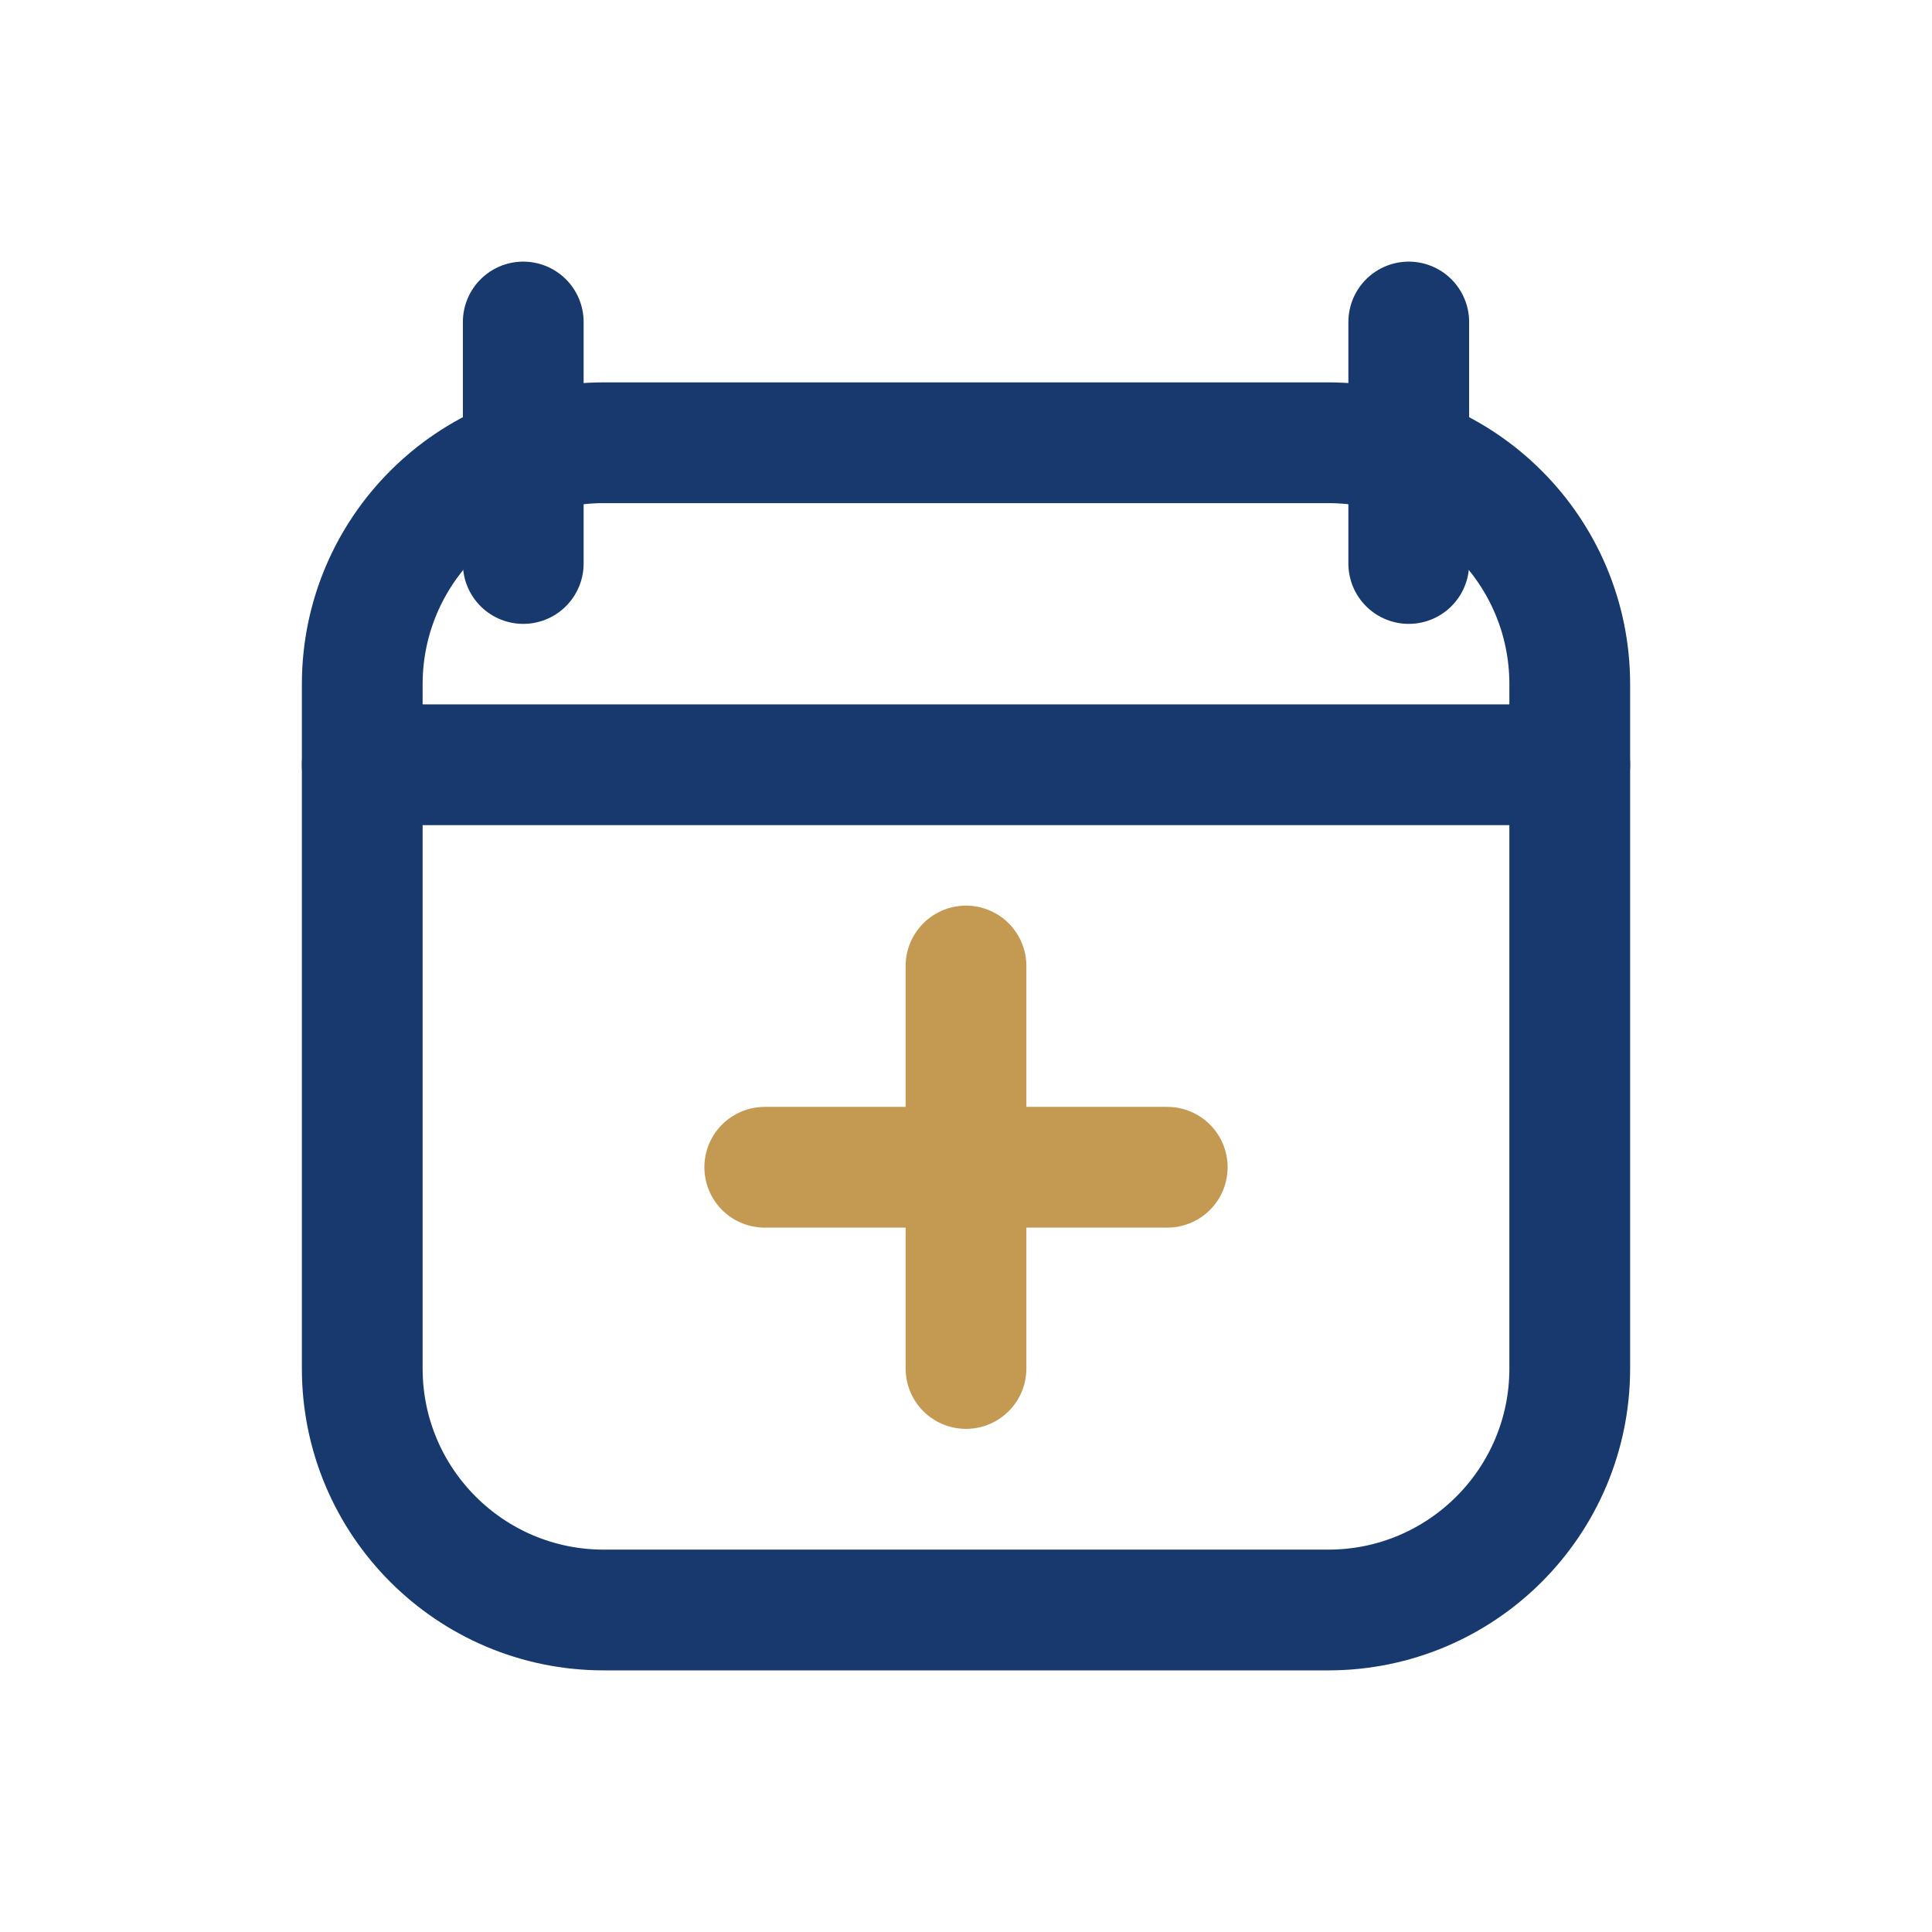
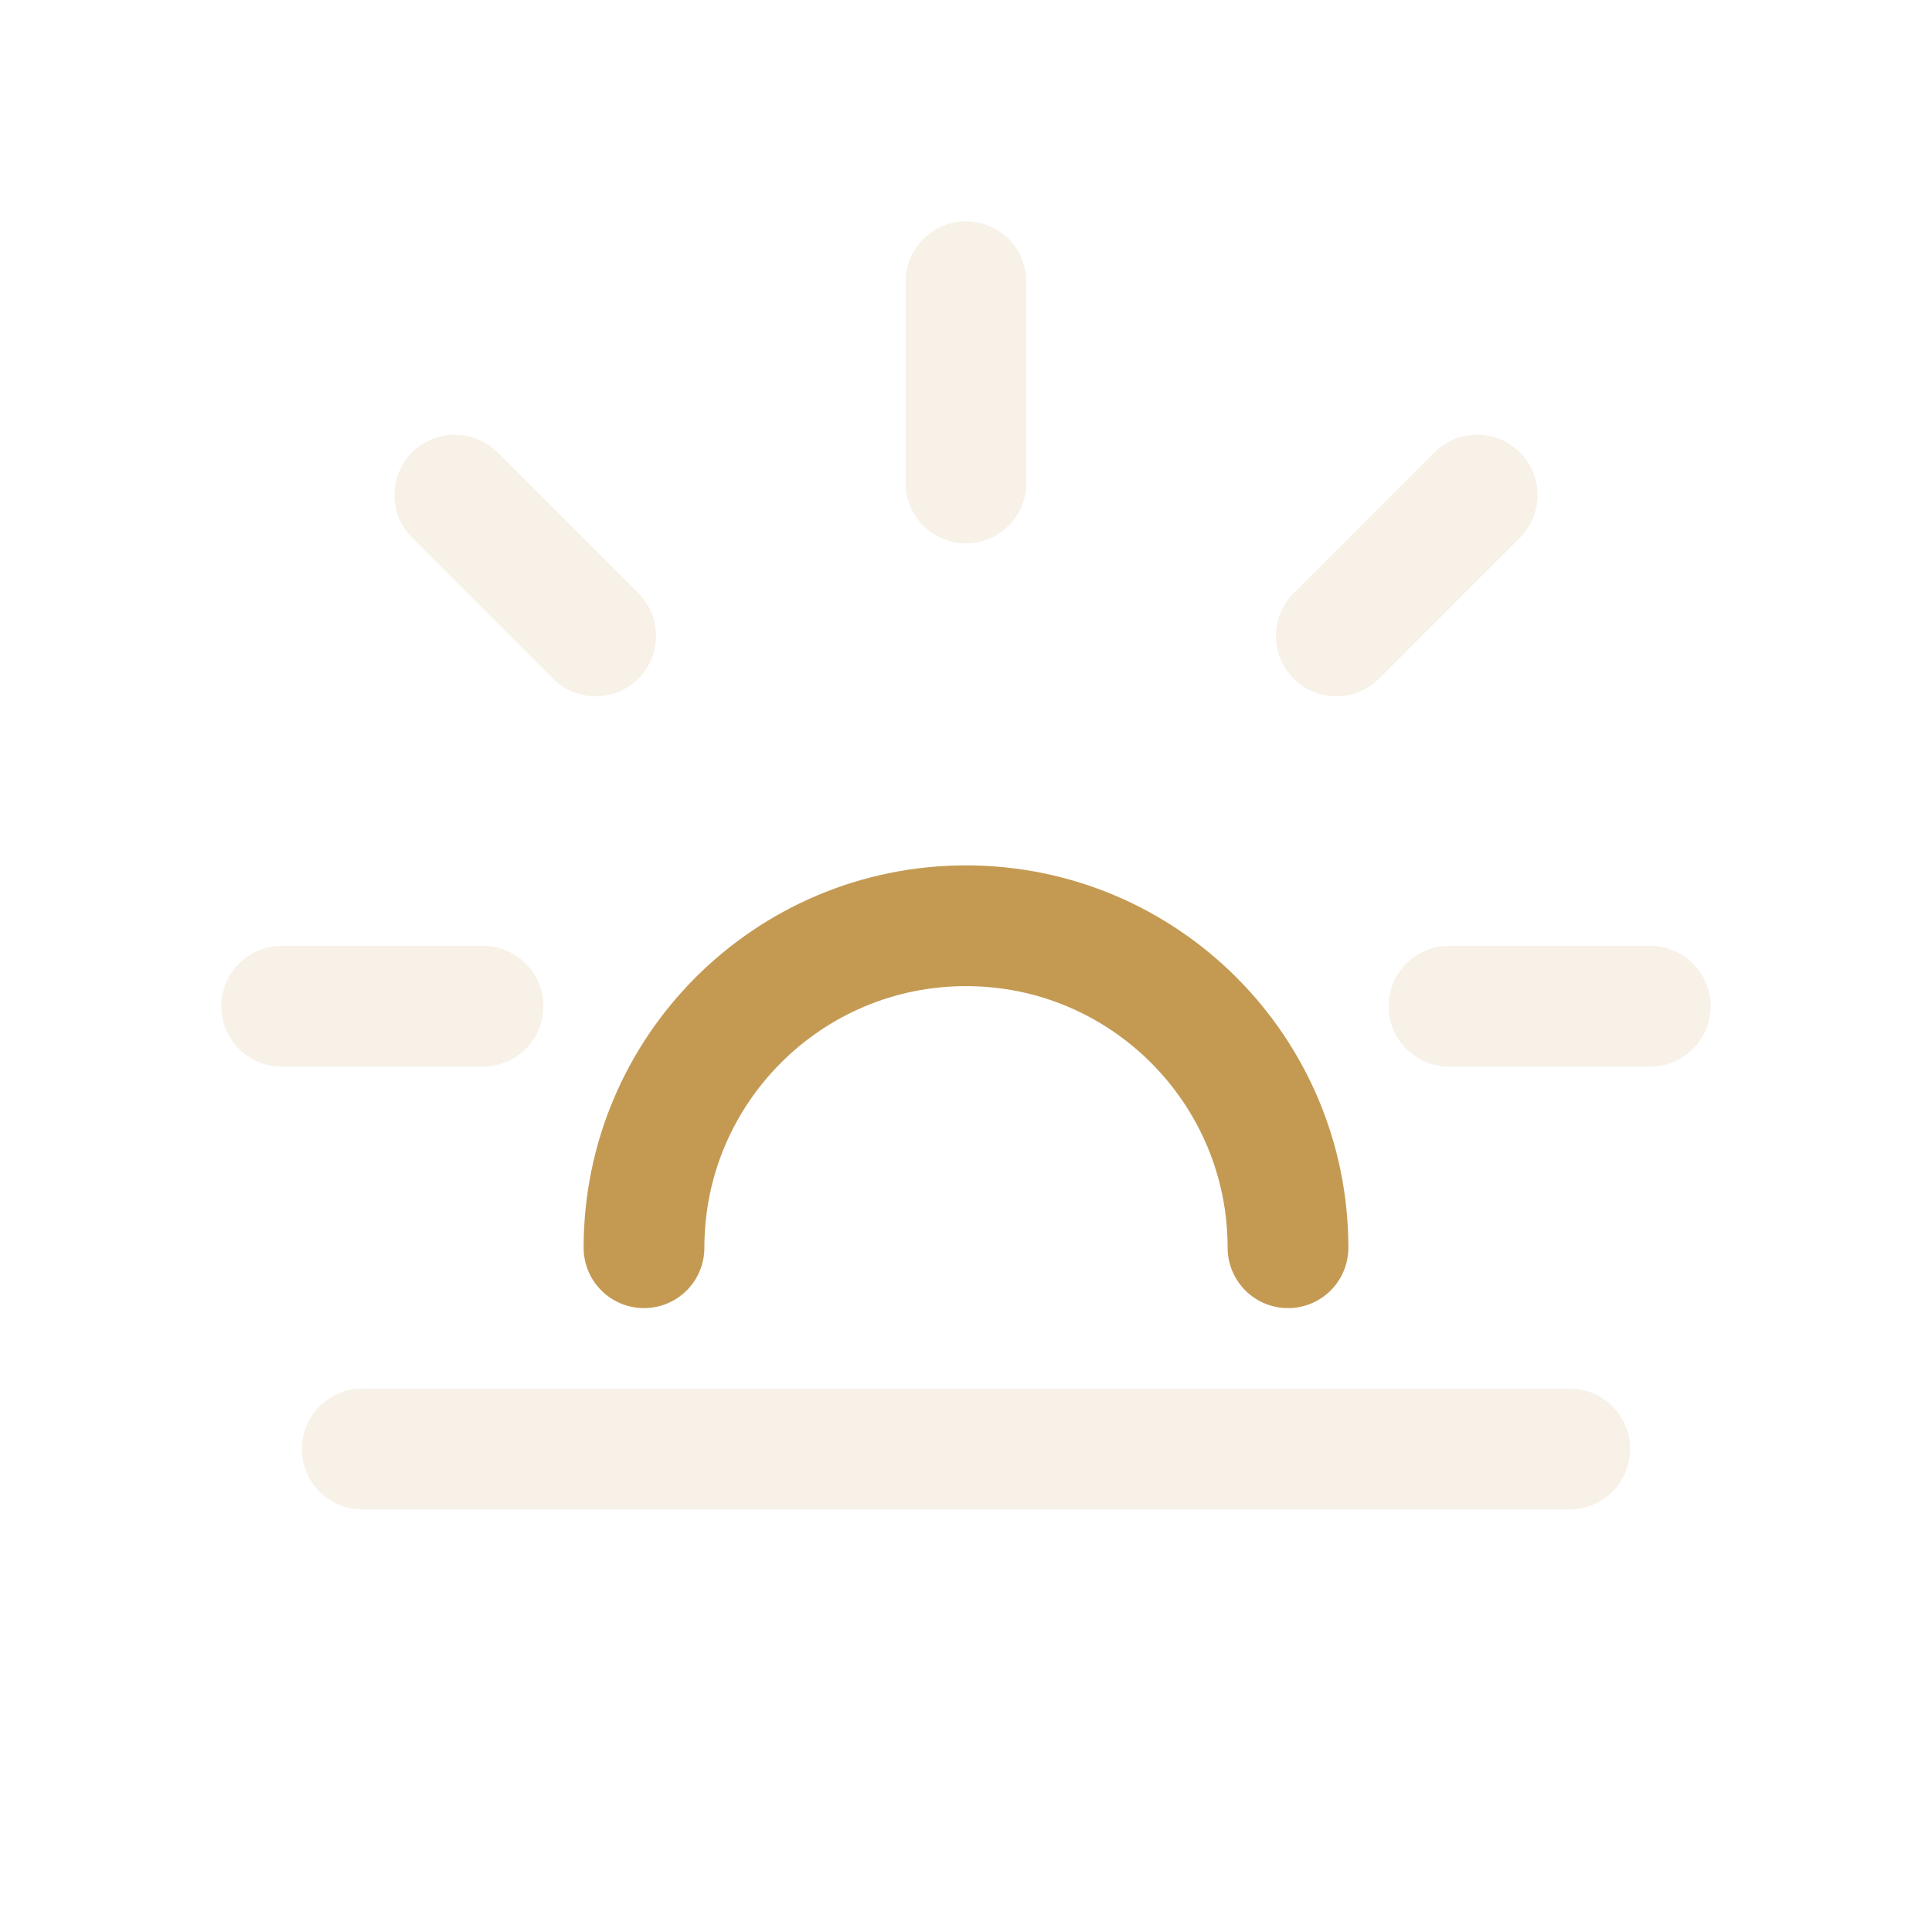
<svg xmlns="http://www.w3.org/2000/svg" width="48" height="48" viewBox="0 0 48 48" fill="none">
-   <path d="M13 8V14M35 8V14M9 19H39" stroke="#17396D" stroke-width="3" stroke-linecap="round" />
-   <rect x="9" y="11" width="30" height="29" rx="6" stroke="#17396D" stroke-width="3" />
-   <path d="M24 24V34M19 29H29" stroke="#C49A53" stroke-width="3" stroke-linecap="round" />
+   <path d="M24 7V12M11.3 12.3L14.8 15.8M36.7 12.3L33.2 15.8M7 25H12M36 25H41" stroke="#F7F1E8" stroke-width="3" stroke-linecap="round" />
+   <path d="M16 31A8 8 0 0 1 32 31" stroke="#C49A53" stroke-width="3" stroke-linecap="round" />
+   <path d="M9 36H39" stroke="#F7F1E8" stroke-width="3" stroke-linecap="round" />
</svg>
